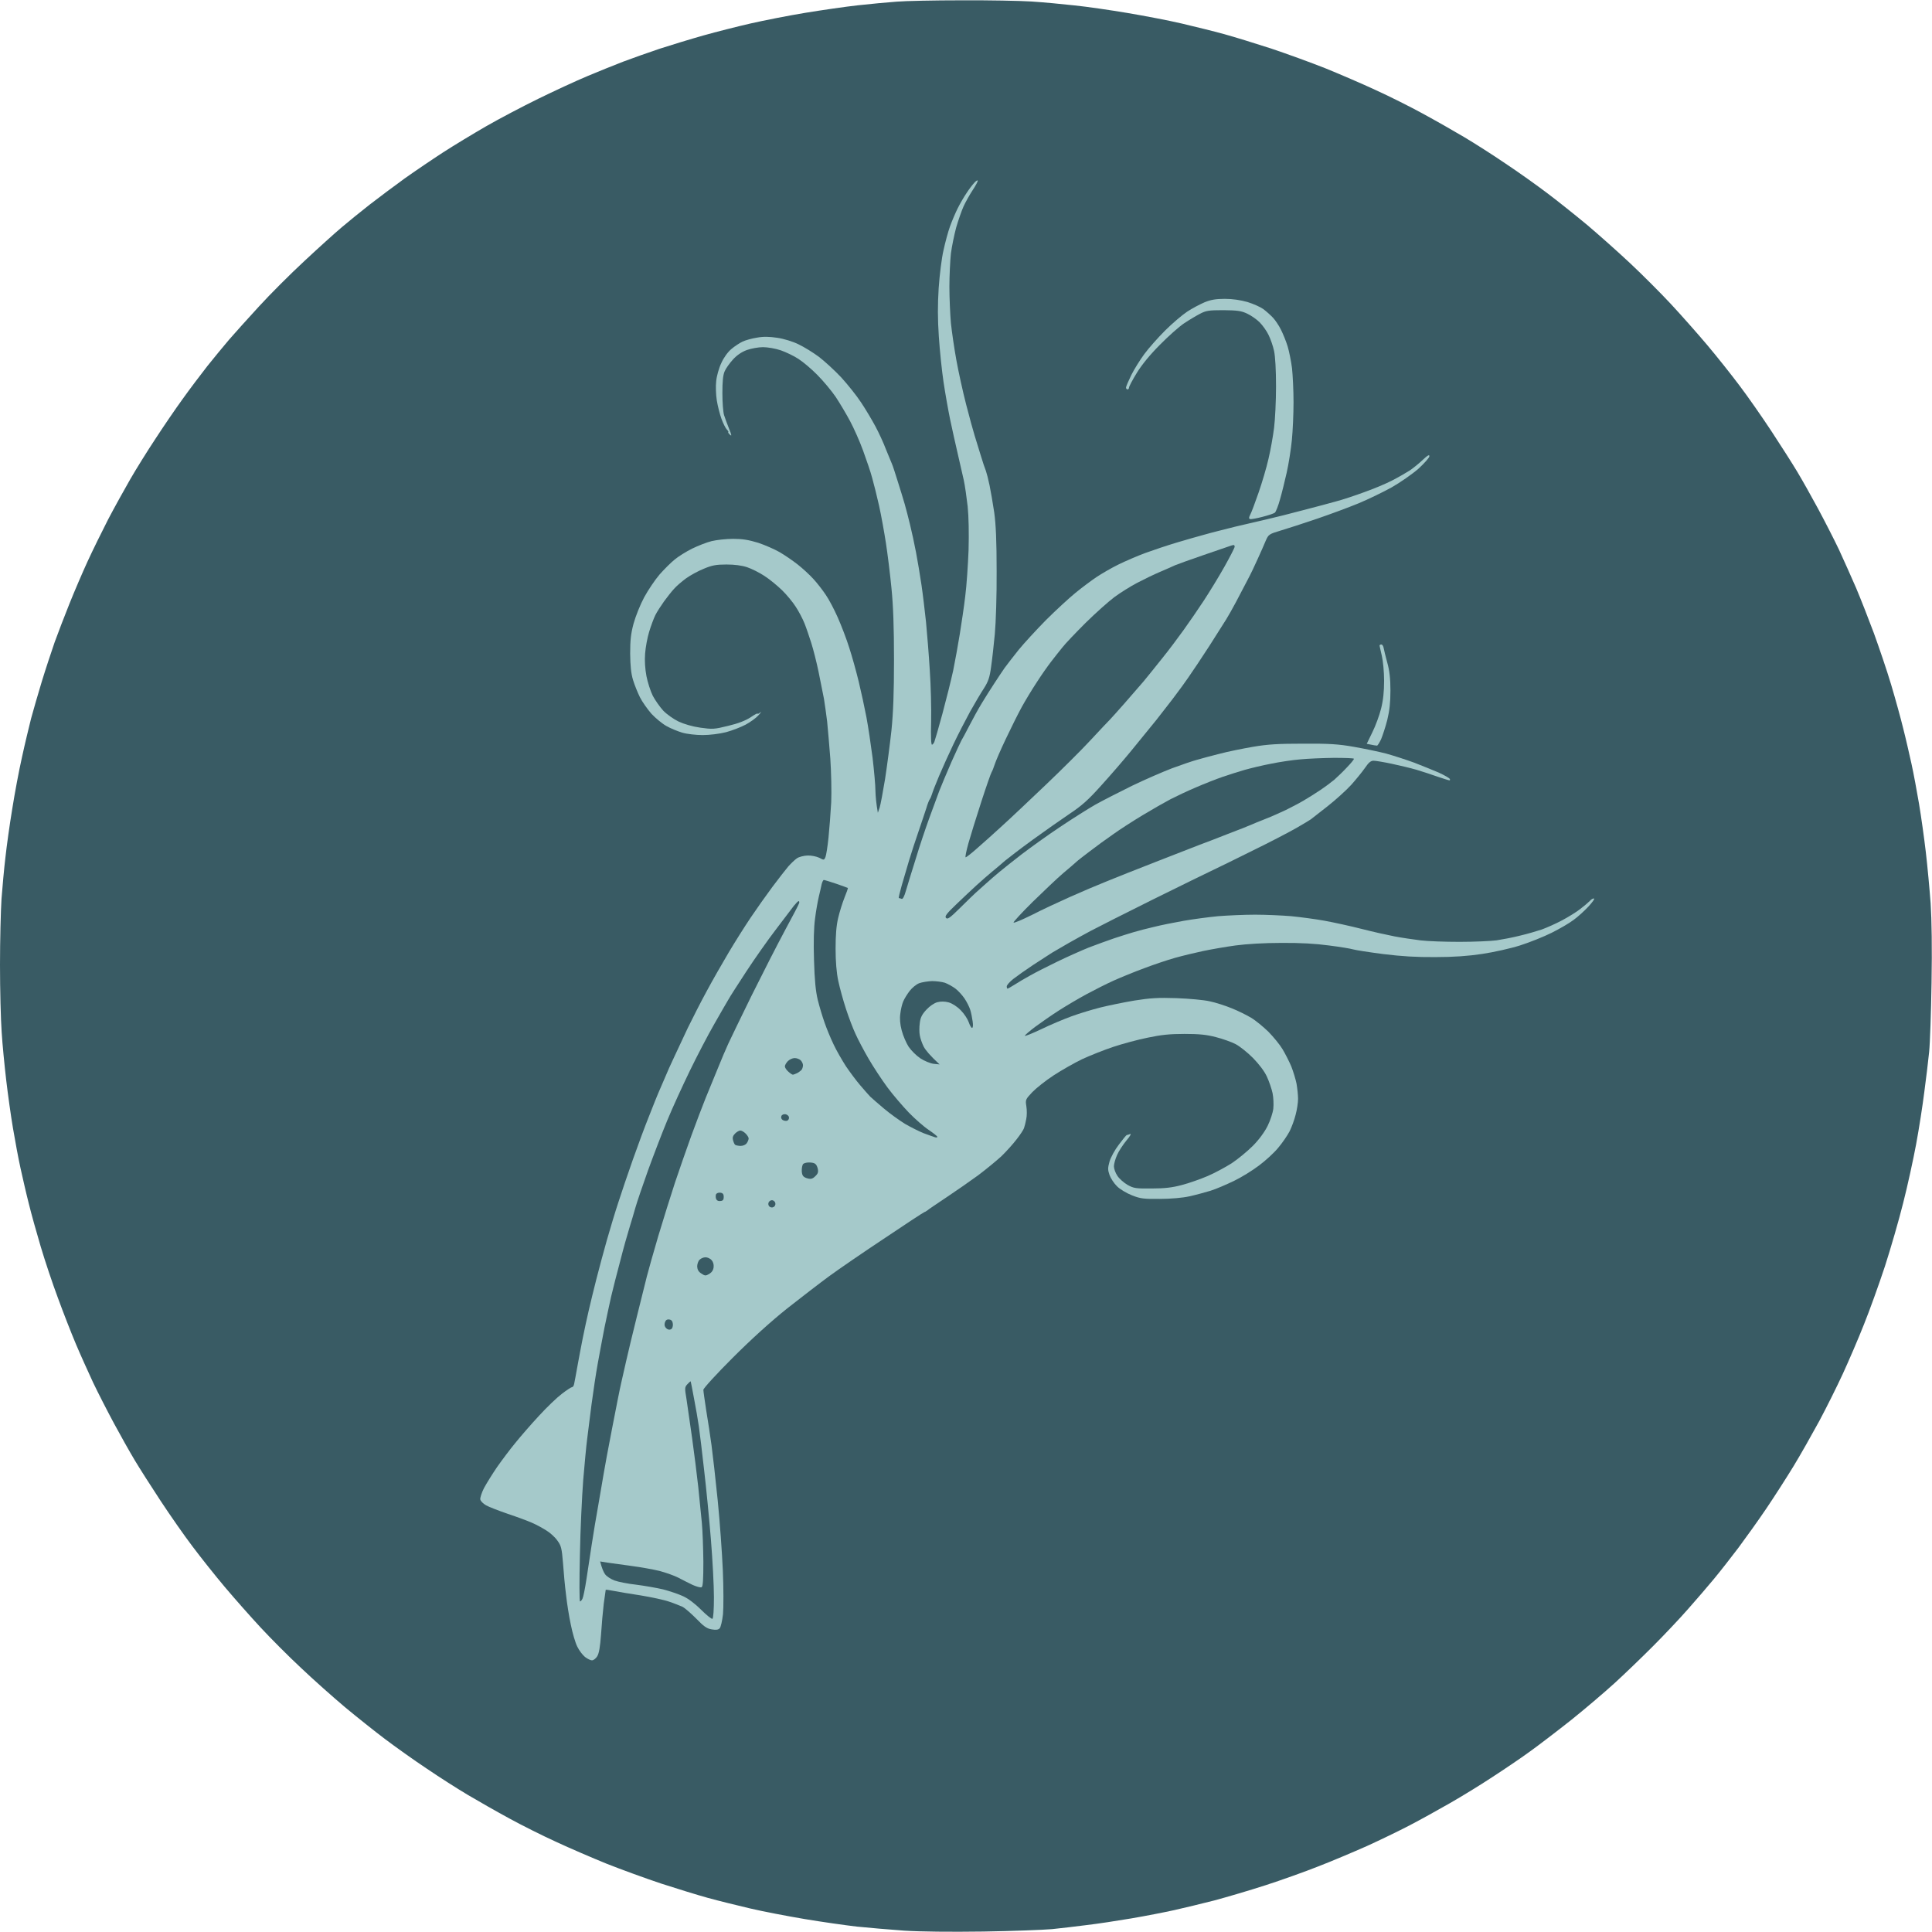
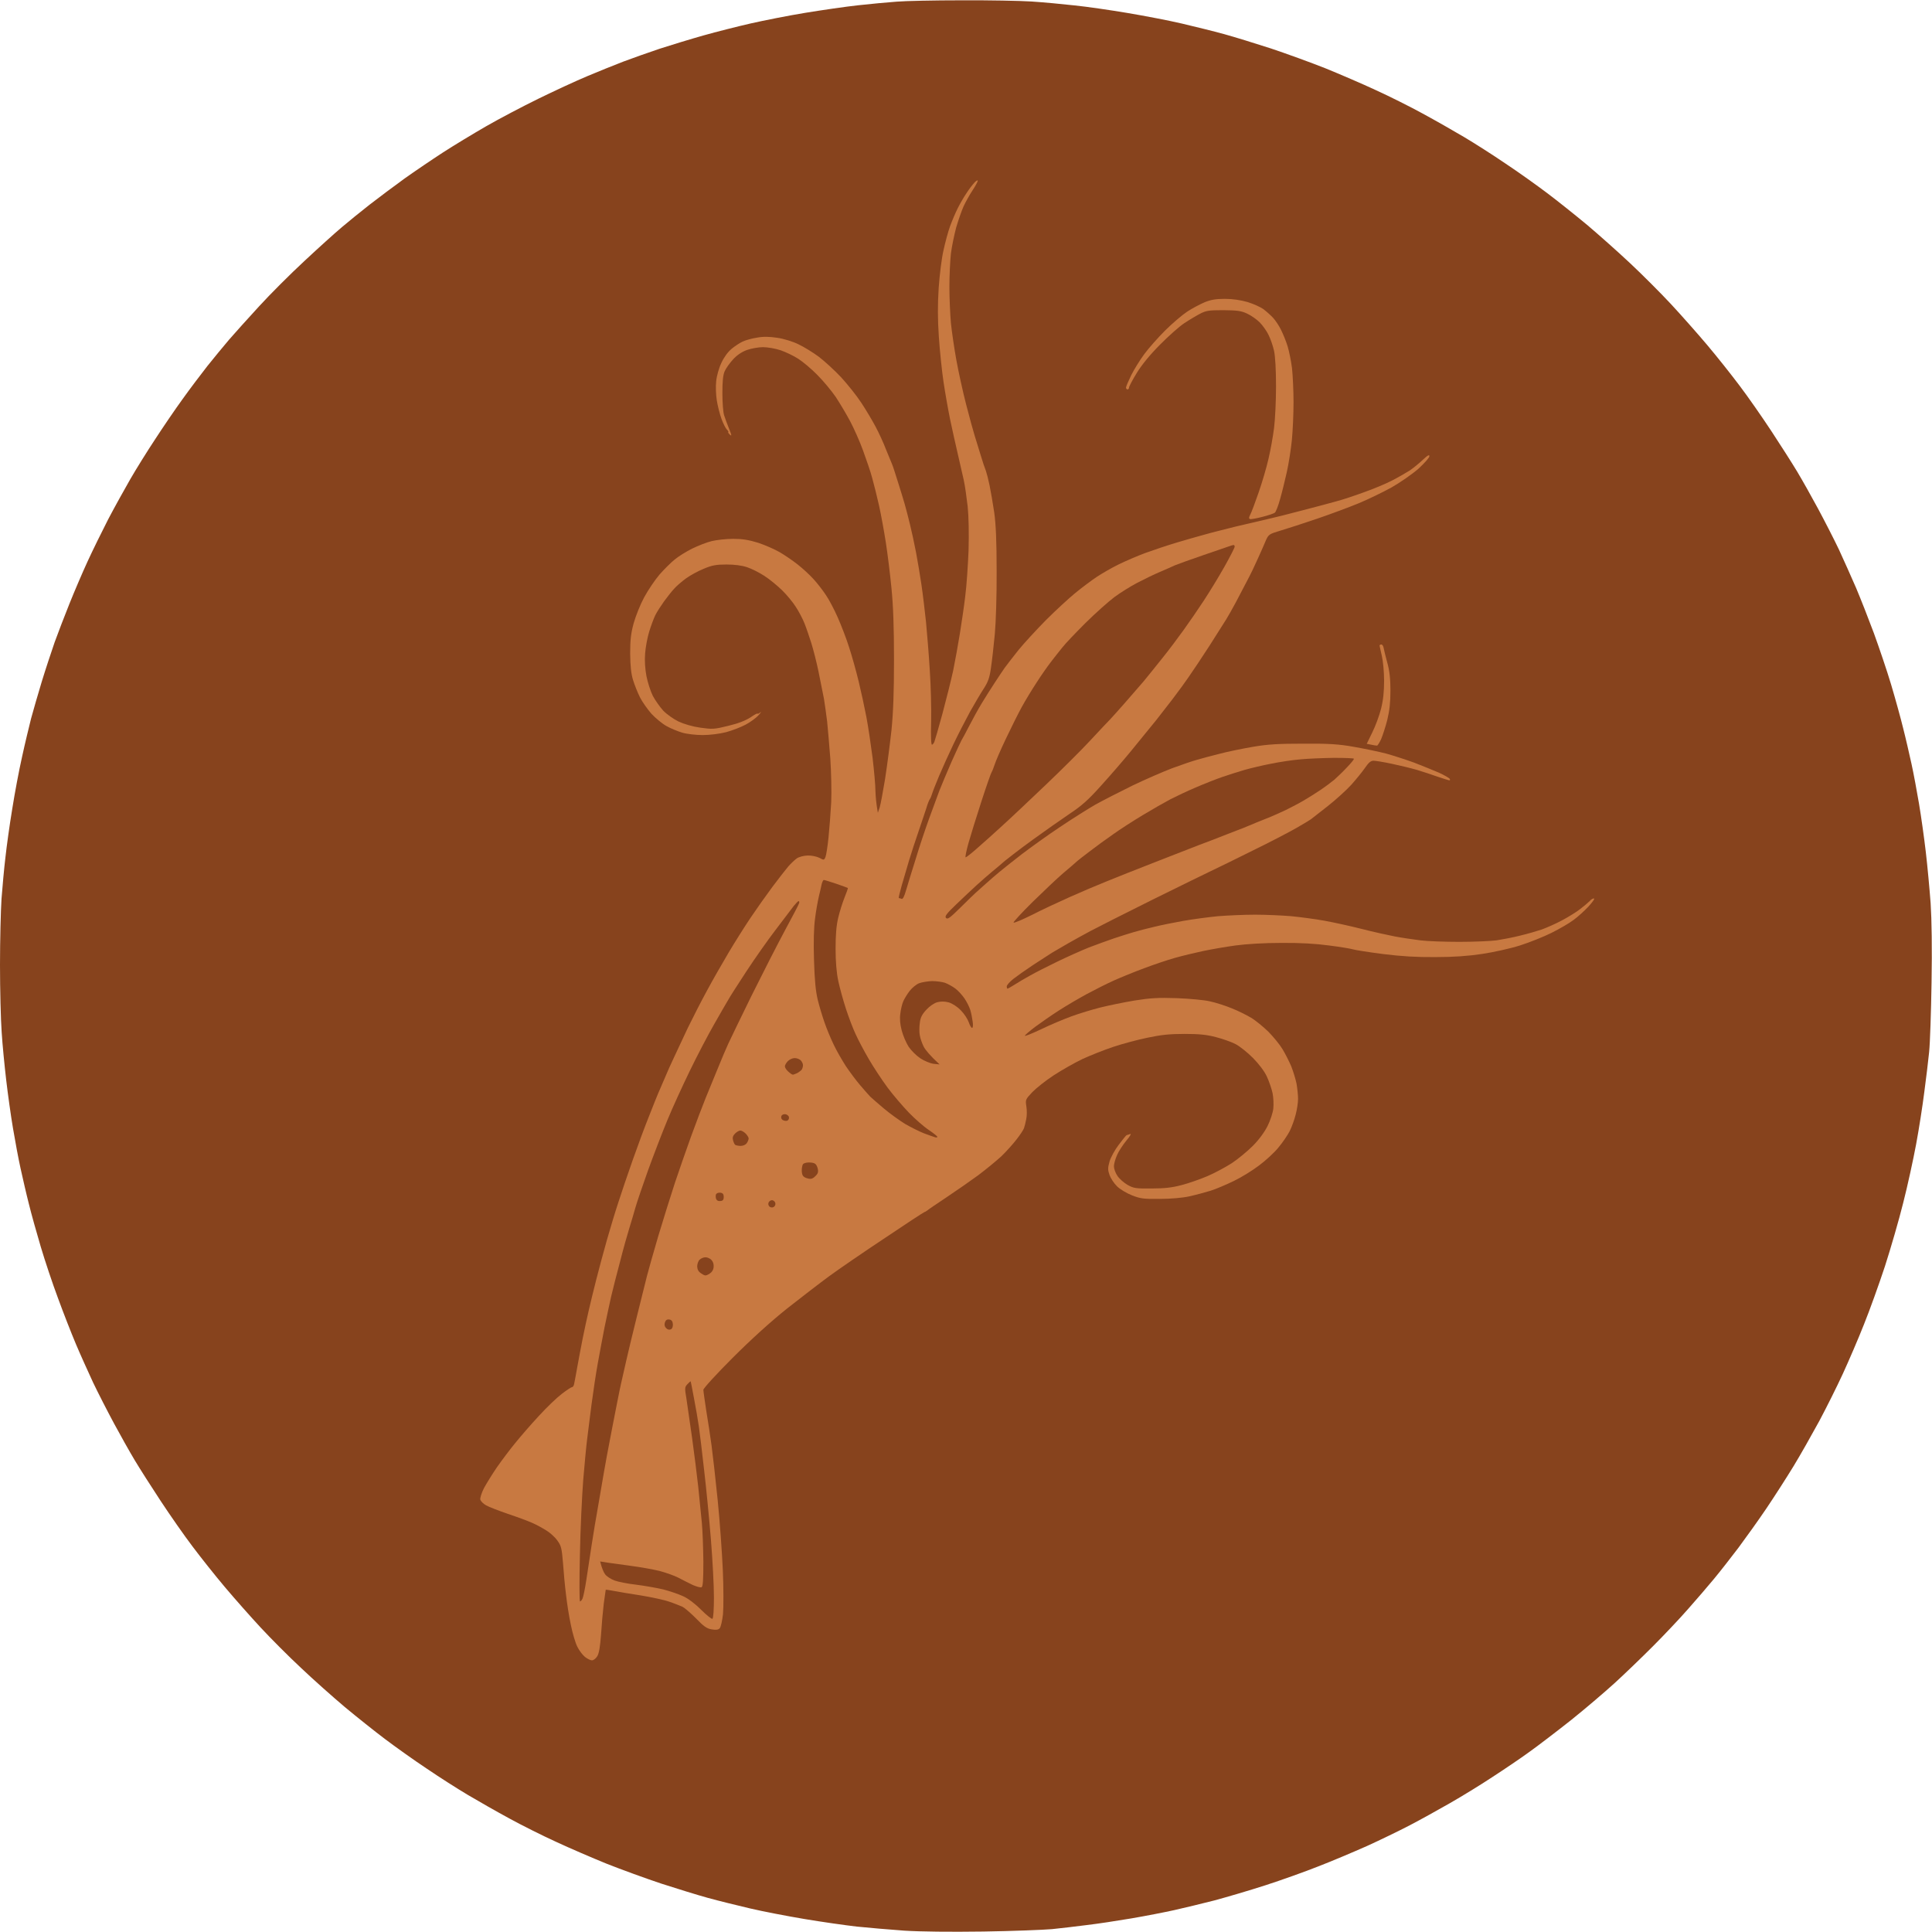
<svg xmlns="http://www.w3.org/2000/svg" version="1.2" viewBox="0 0 1280 1280" width="1280" height="1280">
  <style>
- 		.s0 { fill: #395B64 } 
- 		.s1 { fill: #A5C9CA } 
+ 		.s0 { fill: #87431D } 
+ 		.s1 { fill: #C87941 }
	</style>
  <g id="icon">
    <path id="Path 0" class="s0" d="m637 0.2c17.9-0.1 38.8 0.3 46.5 0.8 7.7 0.5 20.5 1.7 28.5 2.6 8 0.8 23.7 3.1 35 5 11.3 1.9 27.5 5 36 7 8.5 2 21.1 5.1 28 7 6.9 1.9 20.8 6.2 31 9.5 10.2 3.4 26.4 9.3 36 13.1 9.6 3.9 24.7 10.4 33.5 14.5 8.8 4 22.8 11 31 15.5 8.3 4.5 20.6 11.5 27.5 15.6 6.9 4.1 19.3 12 27.5 17.6 8.3 5.5 20.6 14.3 27.5 19.5 6.9 5.2 18.8 14.7 26.5 21.1 7.7 6.5 20.5 17.9 28.5 25.4 8 7.5 20.1 19.6 26.9 26.9 6.7 7.2 17.6 19.5 24.1 27.2 6.5 7.7 16.1 19.8 21.5 27 5.4 7.1 14.8 20.6 21 30 6.2 9.4 13.9 21.5 17.2 27 3.3 5.5 9.5 16.5 13.8 24.5 4.3 8 10.5 20.1 13.8 27 3.2 6.9 8.3 18.4 11.4 25.5 3 7.1 8.3 20.6 11.8 30 3.4 9.4 8.6 24.6 11.4 34 2.8 9.4 6.4 22.4 8 29 1.7 6.6 4.1 17.2 5.5 23.5 1.4 6.3 3.6 18.3 5 26.5 1.4 8.3 3.4 22.6 4.5 32 1.1 9.4 2.5 24.6 3.2 34 0.7 10.8 1 29.9 0.6 52.5-0.3 19.5-1 40.2-1.6 46-0.6 5.8-2 17.7-3.2 26.5-1.1 8.8-3.5 24.3-5.4 34.5-1.9 10.2-5.7 27.7-8.6 39-2.8 11.3-8.3 30.2-12.1 42-3.9 11.8-10.1 29.1-13.9 38.5-3.7 9.4-10 24-13.9 32.5-3.9 8.5-11 22.7-15.7 31.5-4.8 8.8-12.4 22.3-17.1 30-4.7 7.7-12.8 20.3-18 28-5.2 7.7-13.6 19.4-18.5 26-5 6.6-12.2 15.8-16.1 20.5-3.9 4.7-11.6 13.7-17.2 20-5.5 6.3-16.1 17.5-23.5 24.9-7.4 7.4-18.8 18.4-25.4 24.4-6.6 6-19.4 16.9-28.5 24.2-9.1 7.2-21.5 16.7-27.5 21-6 4.4-17.3 12-25 17-7.7 5.1-20.3 12.8-28 17.2-7.7 4.4-19.6 11-26.5 14.6-6.9 3.6-19.7 9.8-28.5 13.8-8.8 3.9-23.2 10-32 13.4-8.8 3.5-24.5 9.1-35 12.5-10.5 3.4-25.8 7.9-34 10.1-8.3 2.1-20.2 5-26.5 6.4-6.3 1.4-19.1 3.9-28.5 5.5-9.4 1.6-22.6 3.6-29.5 4.4-6.9 0.9-17.2 2.1-23 2.7-5.8 0.5-26.3 1.3-45.5 1.6-22.1 0.3-41.5 0.1-52.5-0.6-9.6-0.7-23.8-1.9-31.5-2.7-7.7-0.9-23.2-3.1-34.5-5-11.3-1.9-27.5-5-36-7-8.5-2-21.1-5.1-28-7-6.9-1.9-20.8-6.2-31-9.5-10.2-3.4-26.4-9.3-36-13.1-9.6-3.9-24.7-10.4-33.5-14.5-8.8-4-22.8-11-31-15.5-8.3-4.5-20.6-11.5-27.5-15.6-6.9-4.1-19.3-12-27.5-17.6-8.3-5.5-20.6-14.3-27.5-19.5-6.9-5.2-18.8-14.7-26.5-21.1-7.7-6.5-20.8-18.1-29-25.9-8.3-7.7-20.3-19.8-26.8-26.8-6.6-7.1-17.2-19.1-23.7-26.8-6.5-7.7-16.1-19.8-21.5-27-5.4-7.1-14.8-20.6-21-30-6.2-9.4-13.9-21.5-17.2-27-3.3-5.5-9.5-16.5-13.8-24.5-4.3-8-10.5-20.1-13.8-27-3.2-6.9-8.4-18.4-11.4-25.5-3-7.1-8.4-20.9-11.9-30.5-3.6-9.6-8.7-24.9-11.4-34-2.7-9.1-6.3-21.9-7.9-28.5-1.7-6.6-4.1-17.2-5.5-23.5-1.4-6.3-3.6-18.2-5-26.5-1.4-8.2-3.4-22.6-4.5-32-1.1-9.4-2.5-23.6-3-31.7-0.6-8.2-1.1-28.2-1.1-44.5 0-16.4 0.5-36.1 1-43.8 0.6-7.7 1.7-20.1 2.6-27.5 0.8-7.4 2.8-21.8 4.5-32 1.6-10.2 4.5-25.7 6.5-34.5 1.9-8.8 4.7-20.3 6-25.5 1.4-5.2 4.6-16.2 7.1-24.5 2.5-8.2 6.4-19.9 8.5-26 2.2-6.1 6.6-17.5 9.8-25.5 3.2-8 8.6-20.6 12-28 3.4-7.4 9.6-20 13.7-28 4.2-8 10.8-19.9 14.6-26.5 3.8-6.6 11.2-18.5 16.5-26.5 5.2-8 13.3-19.9 18.1-26.5 4.7-6.6 12.2-16.5 16.5-22 4.4-5.5 10.9-13.4 14.4-17.5 3.6-4.1 12.4-14 19.8-22 7.3-8 20.8-21.5 30.1-30.1 9.2-8.6 20.4-18.7 24.8-22.4 4.4-3.7 12.7-10.5 18.5-15 5.8-4.5 16.1-12.2 23-17.2 6.9-4.9 18.4-12.7 25.5-17.3 7.1-4.6 20-12.4 28.5-17.3 8.5-4.9 24.1-13.1 34.5-18.2 10.4-5.1 25.1-11.9 32.5-15 7.4-3.1 18.2-7.5 24-9.7 5.8-2.2 16.6-6 24-8.5 7.4-2.4 20.5-6.4 29-8.8 8.5-2.4 22.7-6 31.5-8 8.8-2 25-5.2 36-7 11-1.8 26.7-4.1 35-5 8.2-0.9 19.7-2 25.5-2.4 5.8-0.5 25.1-0.9 43-0.9z" />
    <path id="Path 1" fill-rule="evenodd" class="s1" d="m647.8 119.7c0.1 0.4-1.4 3.3-3.4 6.3-2 3-4.7 7.9-6 10.7-1.3 2.9-3.5 9.2-4.9 14-1.3 4.9-2.9 12.6-3.5 17.3-0.5 4.7-1 14.6-1 22 0 7.4 0.5 18.2 1 24 0.6 5.8 2.2 16.8 3.6 24.5 1.4 7.7 4.3 21 6.5 29.5 2.2 8.5 4.7 17.7 5.6 20.5 0.8 2.7 2.6 8.6 4 13 1.3 4.4 2.9 9.1 3.5 10.5 0.5 1.4 1.6 5.6 2.4 9.5 0.8 3.9 2.2 11.9 3.1 18 1.1 7.9 1.6 19 1.6 39 0.1 15.6-0.5 34-1.2 41.5-0.7 7.4-1.8 17.3-2.5 22-0.9 6.8-1.9 9.6-4.7 14-2 3-6.1 10-9.2 15.5-3 5.5-8 15.2-11 21.5-3 6.3-7.3 15.8-9.5 21-2.2 5.2-4.3 10.6-4.7 12-0.4 1.4-1.1 3-1.5 3.5-0.4 0.5-1.5 3.2-2.3 6-0.9 2.7-3.2 9.7-5.2 15.5-2 5.8-4.8 14.3-6.2 19-1.4 4.7-3.6 12.2-4.9 16.7-1.3 4.6-2.2 8.3-1.9 8.3 0.3 0 1.1 0.2 1.8 0.5q1.2 0.6 3-5.7c1-3.5 3.9-12.8 6.4-20.8 2.4-8 6.4-19.9 8.8-26.5 2.4-6.6 5.5-14.9 6.8-18.5 1.4-3.6 5.1-12.4 8.2-19.5 3.2-7.1 6.1-13.4 6.5-14 0.4-0.6 2.7-4.8 5.1-9.5 2.4-4.7 6.1-11.4 8.3-15 2.2-3.6 5.8-9.4 8.2-13 2.3-3.6 5.5-8.3 7-10.5 1.6-2.2 5.8-7.6 9.3-12 3.6-4.4 11.7-13.2 18-19.6 6.4-6.4 15.2-14.5 19.6-18.1 4.4-3.6 10.7-8.3 14-10.5 3.3-2.2 9.8-6 14.5-8.3 4.7-2.3 12.8-5.8 18-7.7 5.2-1.9 14.5-5 20.5-6.8 6-1.8 14.4-4.2 18.5-5.3 4.1-1.2 13.4-3.5 20.5-5.3 7.2-1.7 16.6-3.9 21-4.9 4.4-1 15-3.6 23.5-5.9 8.5-2.2 18.7-4.9 22.5-6 3.9-1 12-3.7 18-5.9 6-2.1 14.4-5.6 18.5-7.7 4.1-2.1 9.5-5.2 12-6.8 2.5-1.7 6.4-4.9 8.8-7.2 3.2-3 4.3-3.5 4.2-2.2 0 0.9-3.3 4.6-7.2 8.2-4 3.5-12 9.1-17.8 12.4-5.8 3.2-15.7 8-22 10.6-6.3 2.6-18.7 7.2-27.5 10.2-8.8 3-19.6 6.5-24 7.8-7.7 2.3-8.1 2.6-9.9 6.7-1 2.4-3.3 7.7-5.2 11.8-1.8 4.1-4.9 10.6-7 14.5-2 3.9-5.4 10.4-7.6 14.5-2.2 4.1-5.1 9.3-6.5 11.5-1.4 2.2-6.4 10.1-11.1 17.5-4.8 7.4-11.1 16.9-14 21-2.9 4.1-5.8 8.2-6.5 9-0.7 0.9-2.5 3.3-4.1 5.5-1.7 2.2-6.4 8.3-10.5 13.5-4.2 5.2-11.7 14.4-16.7 20.5-5 6.1-13.9 16.4-19.9 23-8.6 9.6-12.8 13.3-20.9 18.7-5.5 3.7-16.6 11.5-24.6 17.3-8 5.8-16.1 12.1-18.2 13.8-2 1.8-5.8 5-8.5 7.2-2.6 2.2-7.3 6.2-10.3 9-3 2.7-9.1 8.5-13.5 12.7-6.5 6.2-7.8 8-6.7 9 1 1.1 2.7-0.2 9.3-6.7 4.4-4.4 9.1-8.9 10.3-10 1.2-1.1 4.2-3.8 6.7-6 2.4-2.2 6.5-5.7 8.9-7.7 2.5-2.1 9.2-7.4 15-11.9 5.8-4.4 17-12.5 25-17.8 8-5.4 18.5-12 23.5-14.9 5-2.8 16-8.4 24.5-12.6 8.5-4.1 20.5-9.3 26.5-11.6 6-2.2 13.5-4.8 16.5-5.6 3-0.9 9.8-2.7 15-4 5.2-1.4 15.1-3.4 22-4.6 9.9-1.7 16.9-2.1 33.5-2.1 17-0.1 23.4 0.3 33.5 2.1 6.9 1.2 16.5 3.2 21.5 4.5 5 1.4 13.3 4.1 18.5 6 5.2 2 12.5 5 16.3 6.6 3.7 1.7 6.9 3.6 7.2 4.1 0.3 0.5 0.2 1-0.2 1-0.5 0-3.9-1.1-7.8-2.4-3.8-1.4-10.1-3.4-14-4.6-3.8-1.1-11.3-2.9-16.5-4-5.2-1.1-10.6-2-12-2-1.9 0-3.3 1.3-5.7 4.8-1.8 2.6-5.9 7.6-9 11.1-3.2 3.5-10.3 10-15.8 14.3-5.5 4.3-10.5 8.2-11 8.6-0.5 0.4-4.8 3-9.5 5.7-4.7 2.7-17.7 9.5-29 15-11.3 5.6-23.2 11.5-26.5 13-3.3 1.5-21.3 10.4-40 19.6-18.7 9.3-37.1 18.6-41 20.7-3.8 2-10.4 5.7-14.5 8-4.1 2.4-9.1 5.3-11 6.4-1.9 1.2-7.5 4.8-12.5 8.1-5 3.3-10.9 7.5-13.2 9.3-2.4 1.9-4.3 4.1-4.3 4.9 0 0.8 0.2 1.5 0.5 1.5 0.3 0 2.4-1.2 4.8-2.7 2.3-1.5 6.9-4.2 10.2-6 3.3-1.9 11.4-6 18-9.2 6.6-3.2 16-7.4 21-9.4 5-1.9 12.4-4.6 16.5-6 4.1-1.4 10-3.2 13-4.1 3-0.9 9.1-2.5 13.5-3.5 4.4-1.1 13.2-2.9 19.5-4 6.3-1.1 16.7-2.5 23-3.1 6.3-0.5 17.4-1 24.5-1 7.2 0 18 0.5 24 1 6 0.6 16 1.9 22 3 6 1.1 17.1 3.5 24.5 5.4 7.4 1.9 17.3 4.1 22 5 4.7 0.9 12.3 2 17 2.6 4.7 0.6 16.4 1 26 1 9.6 0 20.7-0.5 24.5-1 3.9-0.6 10.8-1.9 15.5-3.1 4.7-1.1 11.2-3 14.5-4.1 3.3-1.2 9.4-3.9 13.5-6.1 4.1-2.2 9.5-5.5 12-7.5 2.5-1.9 5.3-4.3 6.3-5.3 0.9-1.1 2.2-1.8 2.8-1.6 0.6 0.1-1.1 2.5-3.8 5.4-2.6 2.8-7 6.8-9.8 8.8-2.7 2.1-9.3 5.9-14.5 8.5-5.2 2.6-14.7 6.4-21 8.4-6.3 2-17.6 4.5-25 5.6-9.2 1.4-19.1 2.1-31 2.1-12.6 0.1-22.3-0.5-34.5-2-9.3-1.2-18.3-2.6-20-3.1-1.6-0.5-8.8-1.7-16-2.6-8.9-1.2-18.9-1.8-31.5-1.7-11.3 0-23.1 0.7-30.5 1.7-6.6 0.9-16.3 2.6-21.5 3.7-5.2 1.1-13.5 3.1-18.5 4.5-5 1.4-14.2 4.5-20.5 6.9-6.3 2.3-15.3 6-20 8.1-4.7 2.1-12.8 6.2-18 9-5.2 2.8-13.5 7.7-18.5 10.9-5 3.2-12 8.1-15.8 10.9-3.7 2.8-6.7 5.4-6.7 5.8 0 0.5 4.8-1.5 10.8-4.3 5.9-2.9 15-6.7 20.2-8.6 5.2-1.9 13.8-4.5 19-5.8 5.2-1.3 15.4-3.4 22.5-4.6 10.7-1.7 15.7-2 28-1.6 8.3 0.3 18.2 1.2 22 2.1 3.9 0.8 10.4 2.9 14.5 4.6 4.1 1.6 9.9 4.5 12.9 6.3 2.9 1.7 8.1 6 11.5 9.3 3.3 3.4 7.6 8.6 9.3 11.5 1.8 3 4.4 8.1 5.8 11.4 1.3 3.3 2.9 8.5 3.5 11.5 0.5 3 1 7.5 1 10 0 2.5-0.7 7.2-1.6 10.5-0.8 3.3-2.6 8.2-4 11-1.4 2.7-4.8 7.7-7.6 11-2.7 3.3-8.5 8.6-12.7 11.7-4.2 3.2-11.6 7.8-16.6 10.2-5 2.4-11.9 5.4-15.5 6.5-3.6 1.1-9.9 2.8-14 3.7-4.4 1-12.5 1.7-19.5 1.7-10.5 0.1-12.8-0.1-18.4-2.3-3.6-1.4-8.1-4.1-10-6-2-1.9-4.2-5.3-5-7.5-1.2-3.4-1.2-4.7 0-9 0.8-2.7 3.5-7.7 6.2-11.2 2.6-3.5 4.9-6.3 5.2-6.3 0.3 0 1.3-0.3 2.3-0.7 0.9-0.4-0.1 1.5-2.5 4.3-2.2 2.7-5.1 7-6.2 9.6-1.2 2.7-2.1 6-2.1 7.5 0 1.6 1 4.4 2.3 6.3 1.2 1.9 4.3 4.6 6.7 6 4.1 2.3 5.5 2.5 16 2.4 8.6 0 13.7-0.6 20-2.3 4.7-1.2 12.3-3.9 17-5.9 4.7-2 11.9-5.9 16-8.5 4.1-2.7 10.4-7.9 14-11.5 4.1-4.1 7.8-9.2 9.8-13.2 1.8-3.6 3.5-8.8 3.8-11.5 0.3-2.8 0.1-7.4-0.5-10.3-0.6-2.8-2.3-7.8-3.8-11-1.6-3.5-5.2-8.2-9.2-12.3-3.6-3.6-8.8-7.8-11.6-9.2-2.7-1.4-8.6-3.5-13-4.6-6.1-1.6-11-2.1-20.7-2.1-9.8 0-15.6 0.6-24.5 2.5-6.5 1.3-16.8 4.1-22.8 6.1-6 2-15.3 5.7-20.5 8.1-5.2 2.5-13.8 7.4-19 10.8-5.2 3.4-11.6 8.5-14.1 11.1-4.5 4.8-4.6 5-3.9 9.4 0.4 2.5 0.4 6.3-0.1 8.5-0.4 2.2-1.1 4.9-1.5 6-0.4 1.1-2.6 4.5-5 7.5-2.3 3-6.8 8-10 11.1-3.3 3-10.2 8.7-15.4 12.6-5.2 3.8-14.7 10.4-21 14.6-6.3 4.2-12.1 8.1-12.7 8.7-0.7 0.5-1.5 1-1.8 1-0.3 0-12.1 7.7-26.2 17.2-14.2 9.4-30.8 20.8-36.8 25.2-6 4.4-18.6 14.1-28 21.5-10.9 8.7-23.9 20.5-36.2 32.8-10.6 10.6-19.3 20.1-19.3 21.1 0 0.9 0.9 7.1 1.9 13.7 1.1 6.6 2.7 17 3.5 23 0.8 6 2.7 22.5 4.1 36.5 1.4 14 2.9 35 3.4 46.5 0.5 11.5 0.5 24.6 0.1 29-0.5 4.4-1.5 8.6-2.2 9.3-0.9 1-2.5 1.2-5.3 0.7-3.2-0.5-5.3-2-10.2-7.1-3.5-3.5-7.5-7-9-7.8-1.6-0.7-5.5-2.3-8.8-3.4-3.3-1.2-11.8-3-19-4.2-7.1-1.1-15.2-2.4-18-3-2.7-0.5-5.1-0.9-5.2-0.7 0 0.1-0.6 4.2-1.3 9.2-0.6 5-1.4 14.2-1.8 20.5-0.6 8-1.3 12.3-2.5 14.3-0.9 1.5-2.5 2.7-3.4 2.7-1 0.1-3.1-1-4.7-2.2-1.6-1.3-3.9-4.3-5.1-6.8-1.3-2.5-3.2-9-4.3-14.5-1.2-5.5-2.6-14.5-3.2-20-0.7-5.5-1.6-15-2-21-0.8-9.7-1.2-11.4-3.7-14.8-1.5-2.2-4.8-5.2-7.3-6.7-2.5-1.6-6.7-3.9-9.5-5.1-2.7-1.2-9.9-3.9-16-5.9-6-2.1-12.6-4.6-14.5-5.7-1.9-1.1-3.6-2.8-3.8-3.9-0.2-1 0.9-4.4 2.4-7.4 1.6-3 5.5-9.3 8.7-14 3.3-4.7 8.7-11.9 12.1-16 3.3-4.1 10.3-12.2 15.6-17.9 5.2-5.7 12.1-12.3 15.3-14.7 3.1-2.4 6.2-4.4 6.7-4.4 0.6 0 1.2-1 1.4-2.2 0.3-1.3 1.2-6.3 2.1-11.3 0.9-5 2.5-13.5 3.6-19 1.1-5.5 2.9-13.8 4-18.5 1.1-4.7 3.3-13.9 5-20.5 1.7-6.6 4.8-18.3 7-26 2.2-7.7 5.6-19 7.6-25 1.9-6 6.2-18.6 9.5-28 3.3-9.4 8.2-22.6 11-29.5 2.7-6.9 5.3-13.4 5.8-14.5 0.5-1.1 2.3-5.4 4.1-9.5 1.7-4.1 4.7-10.9 6.7-15 1.9-4.1 5.9-12.7 8.9-19 3.1-6.3 8.7-17.4 12.6-24.5 3.8-7.1 10.4-18.6 14.5-25.5 4.1-6.9 10.6-17.2 14.5-23 3.9-5.8 10.4-15 14.5-20.5 4.1-5.5 8.9-11.6 10.5-13.5 1.7-1.9 4.2-4.3 5.6-5.3 1.4-1 4.6-1.8 7.1-1.9 2.5-0.1 5.9 0.6 7.8 1.5 3.1 1.7 3.2 1.6 4.1-0.5 0.5-1.3 1.4-7 2-12.8 0.6-5.8 1.4-16.4 1.8-23.5 0.3-7.1 0-20.2-0.6-29-0.7-8.8-1.6-19.8-2.1-24.5-0.6-4.7-1.5-11.4-2.1-15-0.7-3.6-2.3-11.7-3.6-18-1.3-6.3-3.5-14.9-4.8-19-1.3-4.1-3.3-10-4.5-13-1.2-3-3.8-8-5.8-11-1.9-3-6-8-9.1-11-3.1-3-8.3-7.3-11.6-9.4-3.3-2.2-8.5-4.8-11.5-5.8-3.6-1.2-8.4-1.8-13.7-1.8-6.7 0-9.6 0.5-15 2.8-3.8 1.5-9 4.4-11.8 6.4-2.7 2-6.4 5.1-8 7-1.7 1.8-4.6 5.6-6.6 8.3-2 2.8-4.6 6.8-5.7 9-1.1 2.2-2.9 7.1-4.1 11-1.2 3.9-2.4 10.4-2.7 14.5-0.4 4.7 0 10.3 0.9 15 0.8 4.1 2.7 10 4.2 13 1.6 3 4.7 7.4 6.9 9.8 2.3 2.4 6.8 5.6 10.1 7.2 3.6 1.7 9.4 3.4 14.5 4.1 7.9 1.1 9.2 1.1 18.4-1.2 6.8-1.6 11.5-3.5 14.8-5.6 2.6-1.8 4.8-3 4.8-2.5-0.1 0.4 0.7 0 1.7-0.8 1-0.8 0.5 0-1.2 1.9-1.6 1.8-5.5 4.6-8.5 6.2-3 1.6-8.9 3.9-13 5-4.4 1.1-10.8 1.9-15.5 1.9-4.4 0-10.5-0.7-13.5-1.6-3-0.9-7.7-2.8-10.5-4.4-2.7-1.5-7.2-5.2-9.9-8.1-2.6-3-6.1-7.9-7.6-10.9-1.5-3-3.6-8.2-4.6-11.5-1.3-4.3-1.8-9.2-1.9-17.5 0-9 0.5-13.4 2.3-20 1.3-4.7 4.4-12.5 7-17.3 2.6-4.8 7.2-11.6 10.2-15.1 3-3.4 7.5-7.9 10-9.9 2.5-2.1 7.7-5.3 11.5-7.2 3.9-1.9 9.7-4.2 13-5 3.3-0.8 9.7-1.5 14.3-1.5 6.1 0 10.3 0.7 16.5 2.6 4.5 1.5 10.9 4.3 14.2 6.2 3.3 1.9 8.7 5.6 12 8.2 3.3 2.6 8 6.9 10.5 9.7 2.5 2.7 6.1 7.4 8.1 10.4 2.1 3 5.6 9.7 7.9 14.9 2.3 5.2 5.8 14.2 7.6 20 1.9 5.8 4.7 15.9 6.3 22.5 1.6 6.6 3.9 17.2 5.1 23.5 1.2 6.3 3 18.5 4.1 27 1 8.5 1.9 18.4 1.9 22 0.1 3.6 0.5 8.3 1.6 14.5l1.2-3.5c0.6-1.9 2.2-10.5 3.6-19 1.3-8.5 3.2-22.9 4.2-32 1.2-11.9 1.7-25 1.7-47 0-21.3-0.5-35.7-1.7-47.5-0.9-9.4-2.6-22.9-3.7-30-1.1-7.1-3.1-18.2-4.5-24.5-1.4-6.3-3.5-14.6-4.6-18.5-1-3.9-3.8-11.9-6-18-2.2-6.1-6.1-14.8-8.6-19.5-2.5-4.7-6.8-11.9-9.5-16-2.8-4.1-8.3-10.7-12.2-14.6-3.8-3.9-9.5-8.7-12.5-10.6-3-2-8.3-4.5-11.7-5.7-3.5-1.2-8.8-2.1-11.8-2.1-3 0-7.9 0.9-10.7 1.9-3.5 1.3-6.7 3.5-9.2 6.3-2.2 2.4-4.7 5.9-5.5 7.8-1.1 2.5-1.5 6.7-1.5 14.5 0 6.1 0.5 12.6 1.1 14.5 0.6 1.9 2.1 6 3.3 9 1.8 4.4 1.9 5.2 0.6 4-0.9-0.8-1.4-1.6-1.1-1.7 0.3-0.2-0.2-1-1-1.8-0.8-0.8-2.4-4-3.5-7-1.1-3-2.5-8.5-3.1-12.2-0.6-3.8-0.8-9.5-0.4-12.8 0.3-3.3 1.8-8.7 3.4-12 1.6-3.6 4.3-7.3 6.7-9.3 2.1-1.8 5.5-4 7.4-4.9 1.9-0.9 6.2-2.1 9.5-2.6 4.3-0.8 8.1-0.7 13.5 0.1 4.2 0.6 10.4 2.5 14 4.3 3.6 1.7 9.6 5.4 13.4 8.2 3.8 2.9 10.5 9 14.9 13.7 4.3 4.7 10.3 12.2 13.3 16.8 3 4.5 7.2 11.6 9.4 15.7 2.2 4.1 5.4 11 7 15.3 1.7 4.2 3.5 8.6 4 9.7 0.5 1.1 2.2 6.3 3.8 11.5 1.7 5.2 3.7 12 4.6 15 0.9 3 2.4 9.1 3.5 13.5 1.1 4.4 2.9 12.7 4 18.5 1.1 5.8 2.7 15.4 3.6 21.5 0.9 6.1 2.2 17.1 3 24.5 0.7 7.4 1.9 21.8 2.5 32 0.7 10.2 1.1 25.5 0.9 34.1-0.3 10.2 0 15.5 0.6 15.3 0.5-0.2 1.3-1.1 1.6-2.1 0.4-1 2.8-9.3 5.3-18.5 2.5-9.3 5.7-22.1 7.1-28.5 1.3-6.5 3.3-17.4 4.4-24.3 1.1-6.9 2.8-18.1 3.6-25 0.9-6.9 1.8-20.6 2.2-30.5 0.3-11.3 0.1-22.1-0.6-29-0.7-6.1-1.8-13.9-2.6-17.5-0.8-3.6-2.6-11.4-4-17.5-1.4-6.1-3.7-16.2-5-22.5-1.3-6.3-3.3-17.6-4.4-25-1.1-7.4-2.5-20.9-3.1-30-0.8-11.7-0.8-21-0.1-32.2 0.6-8.7 2-20 3.2-25 1.1-5.1 3-12.2 4.3-15.8 1.3-3.6 3.6-9 5.1-12 1.5-3 4.1-7.5 5.8-10 1.6-2.5 3.9-5.5 5.1-6.8 1.1-1.3 2.2-2 2.4-1.5zm163.7 78.3c5.2 0 10.4 0.8 15 2.1 3.9 1.2 8.6 3.3 10.5 4.7 1.9 1.4 4.8 4 6.4 5.7 1.5 1.6 4 5.3 5.3 8 1.4 2.8 3.4 7.7 4.4 11 1 3.3 2.3 9.8 2.9 14.5 0.5 4.7 1 14.8 1 22.5 0 7.7-0.5 18.9-1.1 25-0.6 6.1-2.1 15.7-3.4 21.5-1.3 5.8-3.3 13.9-4.5 18-1.1 4.1-2.7 8-3.3 8.6-0.7 0.6-4.3 1.8-8.2 2.8-3.8 1-7.6 1.7-8.2 1.5-1-0.3-1-0.9 0-2.9 0.8-1.4 3.2-7.9 5.5-14.5 2.3-6.6 5.3-16.7 6.6-22.5 1.4-5.8 3-15 3.7-20.5 0.7-5.5 1.3-17.9 1.3-27.5 0-11-0.5-19.7-1.3-23.5-0.7-3.3-2.4-8.1-3.7-10.7-1.3-2.7-4-6.4-5.9-8.3-1.9-1.9-5.6-4.5-8.2-5.7-4-1.9-6.6-2.2-15.8-2.3-9.7 0-11.5 0.3-15.5 2.4-2.5 1.3-7.2 4.1-10.5 6.3-3.3 2.2-10.5 8.6-16 14.2-6.4 6.4-12 13.2-15.3 18.6-2.9 4.7-5.2 9.1-5.2 9.8 0 0.6-0.4 1.2-1 1.2-0.5 0-1-0.6-1-1.2 0-0.7 1.6-4.4 3.5-8.3 1.9-3.8 5.8-10.1 8.7-14 2.8-3.8 9-10.8 13.7-15.5 4.7-4.7 11.3-10.3 14.6-12.5 3.3-2.2 8.5-4.9 11.5-6.2 4.1-1.7 7.5-2.3 13.5-2.3zm103.7 229c0.6 0 1.3 1 1.5 2.3 0.2 1.2 1.3 5.6 2.4 9.7 1.5 5.3 2.1 10.7 2.1 18.5 0 8-0.6 13.3-2.1 19.5-1.2 4.7-3.1 10.4-4.1 12.8-1.1 2.3-2.3 4.2-2.7 4.2-0.5 0-2.1-0.2-6.8-1.2l3.7-7.6c2.1-4.2 4.7-11.3 5.8-15.7 1.4-5.6 2-11.2 2-18.5 0-5.8-0.7-13.2-1.5-16.5-0.8-3.3-1.4-6.3-1.5-6.7 0-0.5 0.5-0.8 1.2-0.8z" />
    <path id="Path 2" fill-rule="evenodd" class="s0" d="m817.3 361.1c0.4-0.1 0.7 0.5 0.7 1.1 0 0.7-3.1 6.7-6.8 13.3-3.7 6.6-9.9 16.7-13.7 22.5-3.8 5.8-9.8 14.5-13.4 19.5-3.5 4.9-9.8 13.3-14 18.5-4.1 5.2-9.8 12.2-12.5 15.5-2.8 3.3-8.5 9.8-12.6 14.5-4.1 4.7-8.4 9.4-9.5 10.6-1.1 1.1-7 7.3-13 13.8-6 6.5-19.6 20-30 29.9-10.5 10-23.3 22.1-28.5 26.8-5.2 4.8-12.6 11.4-16.5 14.8-3.8 3.4-7.3 6.1-7.7 6.1-0.5 0 0.4-4.2 1.8-9.3 1.4-5 5.3-17.5 8.6-27.7 3.3-10.2 6.4-19 6.8-19.5 0.4-0.6 1.3-2.8 2-5 0.7-2.2 4-9.9 7.4-17 3.4-7.2 8.1-16.6 10.5-21 2.4-4.4 6.9-11.8 10-16.5 3-4.7 7.3-10.8 9.4-13.5 2.1-2.8 5.5-7 7.5-9.5 1.9-2.5 8.9-9.8 15.4-16.3 6.5-6.4 15.1-14.1 19.1-17.1 3.9-2.9 10.8-7.2 15.2-9.5 4.4-2.3 11.2-5.6 15-7.2 3.9-1.7 8.4-3.6 10-4.4 1.7-0.7 10.2-3.8 19-6.8 8.8-3 16.7-5.7 17.5-6 0.8-0.3 1.8-0.6 2.3-0.6zm66.5 141c7.2 0 13.2 0.2 13.2 0.6 0.1 0.5-2.1 3.1-4.7 5.8-2.6 2.8-6.4 6.4-8.3 8.1-1.9 1.6-6.2 4.8-9.5 7-3.3 2.2-8.2 5.3-11 6.9-2.7 1.6-7.9 4.3-11.5 6.1-3.6 1.7-9.6 4.4-13.5 5.9-3.8 1.5-8.3 3.3-10 4.1-1.6 0.7-8.4 3.4-15 5.9-6.6 2.6-15.4 6-19.5 7.5-4.1 1.6-17.2 6.7-29 11.3-11.8 4.6-26.2 10.3-32 12.7-5.8 2.3-16.6 6.9-24 10.2-7.4 3.3-18.8 8.6-25.2 11.9-6.5 3.2-12 5.6-12.3 5.1-0.2-0.4 5.5-6.6 12.8-13.8 7.3-7.1 16.3-15.7 20.2-19 3.8-3.2 7.7-6.5 8.5-7.3 0.8-0.8 4.8-3.9 8.9-7 4-3.1 11-8.2 15.5-11.3 4.4-3.2 13.3-8.9 19.6-12.7 6.3-3.8 14.7-8.6 18.5-10.6 3.9-2 11.5-5.6 17-7.9 5.5-2.4 13.4-5.5 17.5-6.9 4.1-1.4 10.7-3.5 14.5-4.6 3.9-1.1 11.7-3 17.5-4.1 5.8-1.2 14.5-2.5 19.5-2.9 5-0.5 15-0.9 22.3-1zm-338 80.9c0.4 0 4.1 1.1 8.2 2.5 4.1 1.4 7.6 2.7 7.7 2.8 0.2 0.1-0.8 3-2.2 6.4-1.4 3.5-3.3 9.6-4.2 13.5-1.2 5-1.7 11.3-1.7 20.3 0 8.5 0.6 15.9 1.8 21.5 1 4.7 3.3 13 5.1 18.5 1.8 5.5 4.6 12.9 6.3 16.5 1.6 3.6 5.5 11 8.7 16.5 3.2 5.5 8.8 14 12.5 19 3.7 5 10.1 12.4 14.1 16.6 4.1 4.2 10 9.4 13.2 11.5 3.2 2.2 5.8 4.2 5.7 4.6 0 0.5-0.8 0.5-1.7 0.2-1-0.3-4.3-1.5-7.3-2.6-3-1.2-8.6-4-12.4-6.2-3.7-2.3-10-6.8-13.9-10.1-3.9-3.3-8.1-6.9-9.2-8-1.1-1.2-4.1-4.5-6.6-7.5-2.6-3-6.8-8.7-9.4-12.5-2.5-3.9-6.3-10.4-8.2-14.5-2-4.1-4.7-10.7-6-14.5-1.4-3.9-3.4-10.6-4.5-15-1.4-5.9-2.1-12.8-2.5-26.5-0.4-11.9-0.1-21.7 0.7-27.5 0.6-5 1.8-11.5 2.5-14.5 0.7-3 1.6-6.7 1.9-8.3 0.4-1.5 1-2.7 1.4-2.7zm-16.7 14c0.4 0 0.5 0.6 0.4 1.2-0.1 0.7-4.4 8.9-9.5 18.3-5 9.3-14.9 28.7-22 43-7 14.3-14 28.7-15.5 32-1.5 3.3-4.7 10.7-7 16.5-2.4 5.8-5.9 14.5-8 19.5-2 5-6.3 16.2-9.5 25-3.2 8.8-8 22.7-10.8 31-2.7 8.2-7.7 24.2-11.1 35.5-3.3 11.3-6.7 23.2-7.5 26.5-0.8 3.3-3.8 15.2-6.6 26.5-2.8 11.3-6 24.5-7.1 29.5-1.1 5-2.7 11.7-3.4 15-0.8 3.3-3.4 16.6-5.9 29.5-2.5 12.9-5 26.2-5.5 29.5-0.6 3.3-2.2 12.7-3.6 21-1.5 8.2-3.5 20.4-4.5 27-1 6.6-2.6 17-3.5 23-0.9 6-2.1 11.8-2.6 12.7-0.5 1-1.2 1.8-1.6 1.8-0.5 0-0.5-13.8-0.1-30.7 0.3-17 1.4-39.3 2.2-49.8 0.9-10.5 2-22.6 2.6-27 0.5-4.4 1.9-14.8 2.9-23 1.1-8.3 2.9-20.4 4.1-27 1.2-6.6 3.2-17.4 4.5-24 1.4-6.6 3.3-15.8 4.4-20.5 1.1-4.7 3.8-15.3 6-23.5 2.1-8.3 4.9-18.2 6.1-22 1.2-3.9 3-9.9 4-13.5 1-3.6 4.8-14.6 8.3-24.5 3.6-9.9 9.3-24.8 12.7-33 3.4-8.3 10.2-23.1 15-33 4.8-9.9 12.1-23.9 16.2-31 4.1-7.2 8.3-14.5 9.4-16.3 1-1.9 6.4-10.2 11.8-18.5 5.5-8.4 14.2-20.8 19.5-27.7 5.2-6.9 10.6-14 12-15.8 1.4-1.7 2.8-3.2 3.2-3.2zm88.4 53c2.8 0 6.6 0.5 8.5 1.1 1.9 0.7 5 2.4 6.9 3.8 1.9 1.4 4.6 4.4 6.1 6.6 1.5 2.2 3.2 5.6 3.8 7.5 0.6 1.9 1.3 5.4 1.6 7.7 0.4 2.6 0.2 4.3-0.4 4.3-0.5 0-1.5-1.7-2.2-3.8-0.7-2-3-5.6-5.2-7.8-2.5-2.6-5.7-4.6-8.1-5.3-2.6-0.7-5.2-0.7-7.5-0.1-2 0.5-5.1 2.6-7.2 4.9-2.9 3.1-4 5.2-4.4 8.8-0.4 2.7-0.4 6.4 0 8.3 0.3 1.9 1.5 5.3 2.6 7.5 1.2 2.2 4 5.7 10.5 11.7l-4-0.4c-2.2-0.3-6.1-1.9-8.7-3.6-2.7-1.8-6.1-5.2-7.8-7.7-1.6-2.5-3.7-7.3-4.6-10.8-1.1-4.2-1.4-7.8-0.9-11.2 0.3-2.8 1.2-6.4 1.9-8 0.7-1.7 2.6-4.8 4.2-6.9 1.6-2.1 4.5-4.5 6.4-5.2 1.9-0.7 5.8-1.3 8.5-1.4zm-91 51c1.4 0 3.2 0.7 4 1.5 0.8 0.8 1.5 2.3 1.5 3.2 0 1-0.4 2.3-0.8 2.9-0.4 0.6-1.7 1.6-2.9 2.3-1.3 0.6-2.6 1.1-3 1.1-0.5 0-1.8-0.9-3-2-1.3-1.1-2.3-2.7-2.3-3.5 0-0.8 0.9-2.4 2-3.5 1.1-1.1 3.1-2 4.5-2zm-6.1 37.2c1.1 0.2 2.2 1.1 2.3 2 0.2 1-0.4 2-1.2 2.3-0.8 0.3-2.2 0-3-0.5-0.9-0.6-1.2-1.7-0.8-2.6 0.3-0.8 1.5-1.4 2.7-1.2zm-29.9 10.8c0.8 0 2.4 0.9 3.5 2 1.1 1.1 2 2.6 2 3.2 0 0.7-0.5 2.1-1.2 3.1-0.8 1.2-2.5 1.9-4.3 1.9-1.6-0.1-3.3-0.4-3.6-0.9-0.4-0.4-1-1.8-1.3-3.1-0.4-1.5 0-2.8 1.4-4.2 1.1-1.1 2.7-2 3.5-2zm46.4 21.2c2.9 0.2 3.8 0.9 4.6 3.1q1 2.8 0 4.4c-0.5 0.8-1.8 2.1-2.7 2.7-1.2 0.8-2.5 0.8-4.5 0.1-2.2-0.8-2.9-1.7-3.1-4.5-0.1-1.9 0.3-4.1 0.9-4.8 0.7-0.7 2.8-1.2 4.8-1zm-59.6 20c1.6 0.2 2.2 1 2.2 2.8 0 1.9-0.6 2.6-2.2 2.7-1.5 0.2-2.5-0.4-2.9-1.5-0.3-0.9-0.3-2.3 0-3 0.4-0.7 1.7-1.2 2.9-1zm34.5 5c0.9 0.2 1.8 1.1 1.9 2 0.2 1-0.4 2.1-1.2 2.5-0.9 0.5-2.1 0.3-2.8-0.4-0.7-0.7-0.9-1.9-0.4-2.8 0.5-0.9 1.6-1.5 2.5-1.3zm-44.5 37.8c1.2-0.1 3 0.7 4 1.7 1.1 1.1 1.7 2.9 1.5 4.8q-0.3 2.9-2.9 4.5c-2.4 1.4-2.9 1.3-5.3-0.3-1.8-1.1-2.6-2.6-2.7-4.6 0-1.6 0.7-3.7 1.6-4.5 0.9-0.9 2.6-1.6 3.8-1.6zm-23.9 41.2c1.5 0.2 2.2 1.1 2.4 3 0.1 1.7-0.4 3.1-1.3 3.5-1 0.5-2.2 0.2-3.1-0.7q-1.6-1.5-0.9-3.8c0.5-1.6 1.4-2.2 2.9-2zm14.2 41c0.1 0.2 1.1 5.3 2.2 11.3 1.2 6 2.6 14.4 3.2 18.5 0.6 4.1 2.2 17.2 3.5 29 1.4 11.8 3.4 32.5 4.5 46 1.1 13.5 2 30.7 2 38.2 0 8.2-0.4 14-1 14.3-0.5 0.3-3.9-2.4-7.5-6-4-4-8.6-7.5-12-9-3-1.4-9-3.4-13.2-4.5-4.3-1-12.3-2.4-17.8-3.1-5.5-0.6-12-1.9-14.4-2.8-2.4-0.9-5.2-2.7-6.2-4.1-1-1.4-2.1-3.8-3.3-8.5l5 0.8c2.7 0.4 9.9 1.4 15.9 2.2 6.1 0.8 14.4 2.3 18.5 3.3 4.1 1.1 9.8 3.1 12.5 4.5 2.8 1.5 7 3.6 9.5 4.8 2.5 1.1 5.1 1.8 5.8 1.5 0.9-0.4 1.2-4.8 1.2-16.9-0.1-8.9-0.5-20.5-1-25.7-0.5-5.2-1.6-16-2.4-24-0.9-8-2.7-22.6-4.1-32.5-1.4-9.9-3.1-21.5-3.7-25.7-1.2-7.1-1.2-7.8 0.6-9.7 1.1-1.2 2-2 2.2-1.9z" />
  </g>
</svg>
